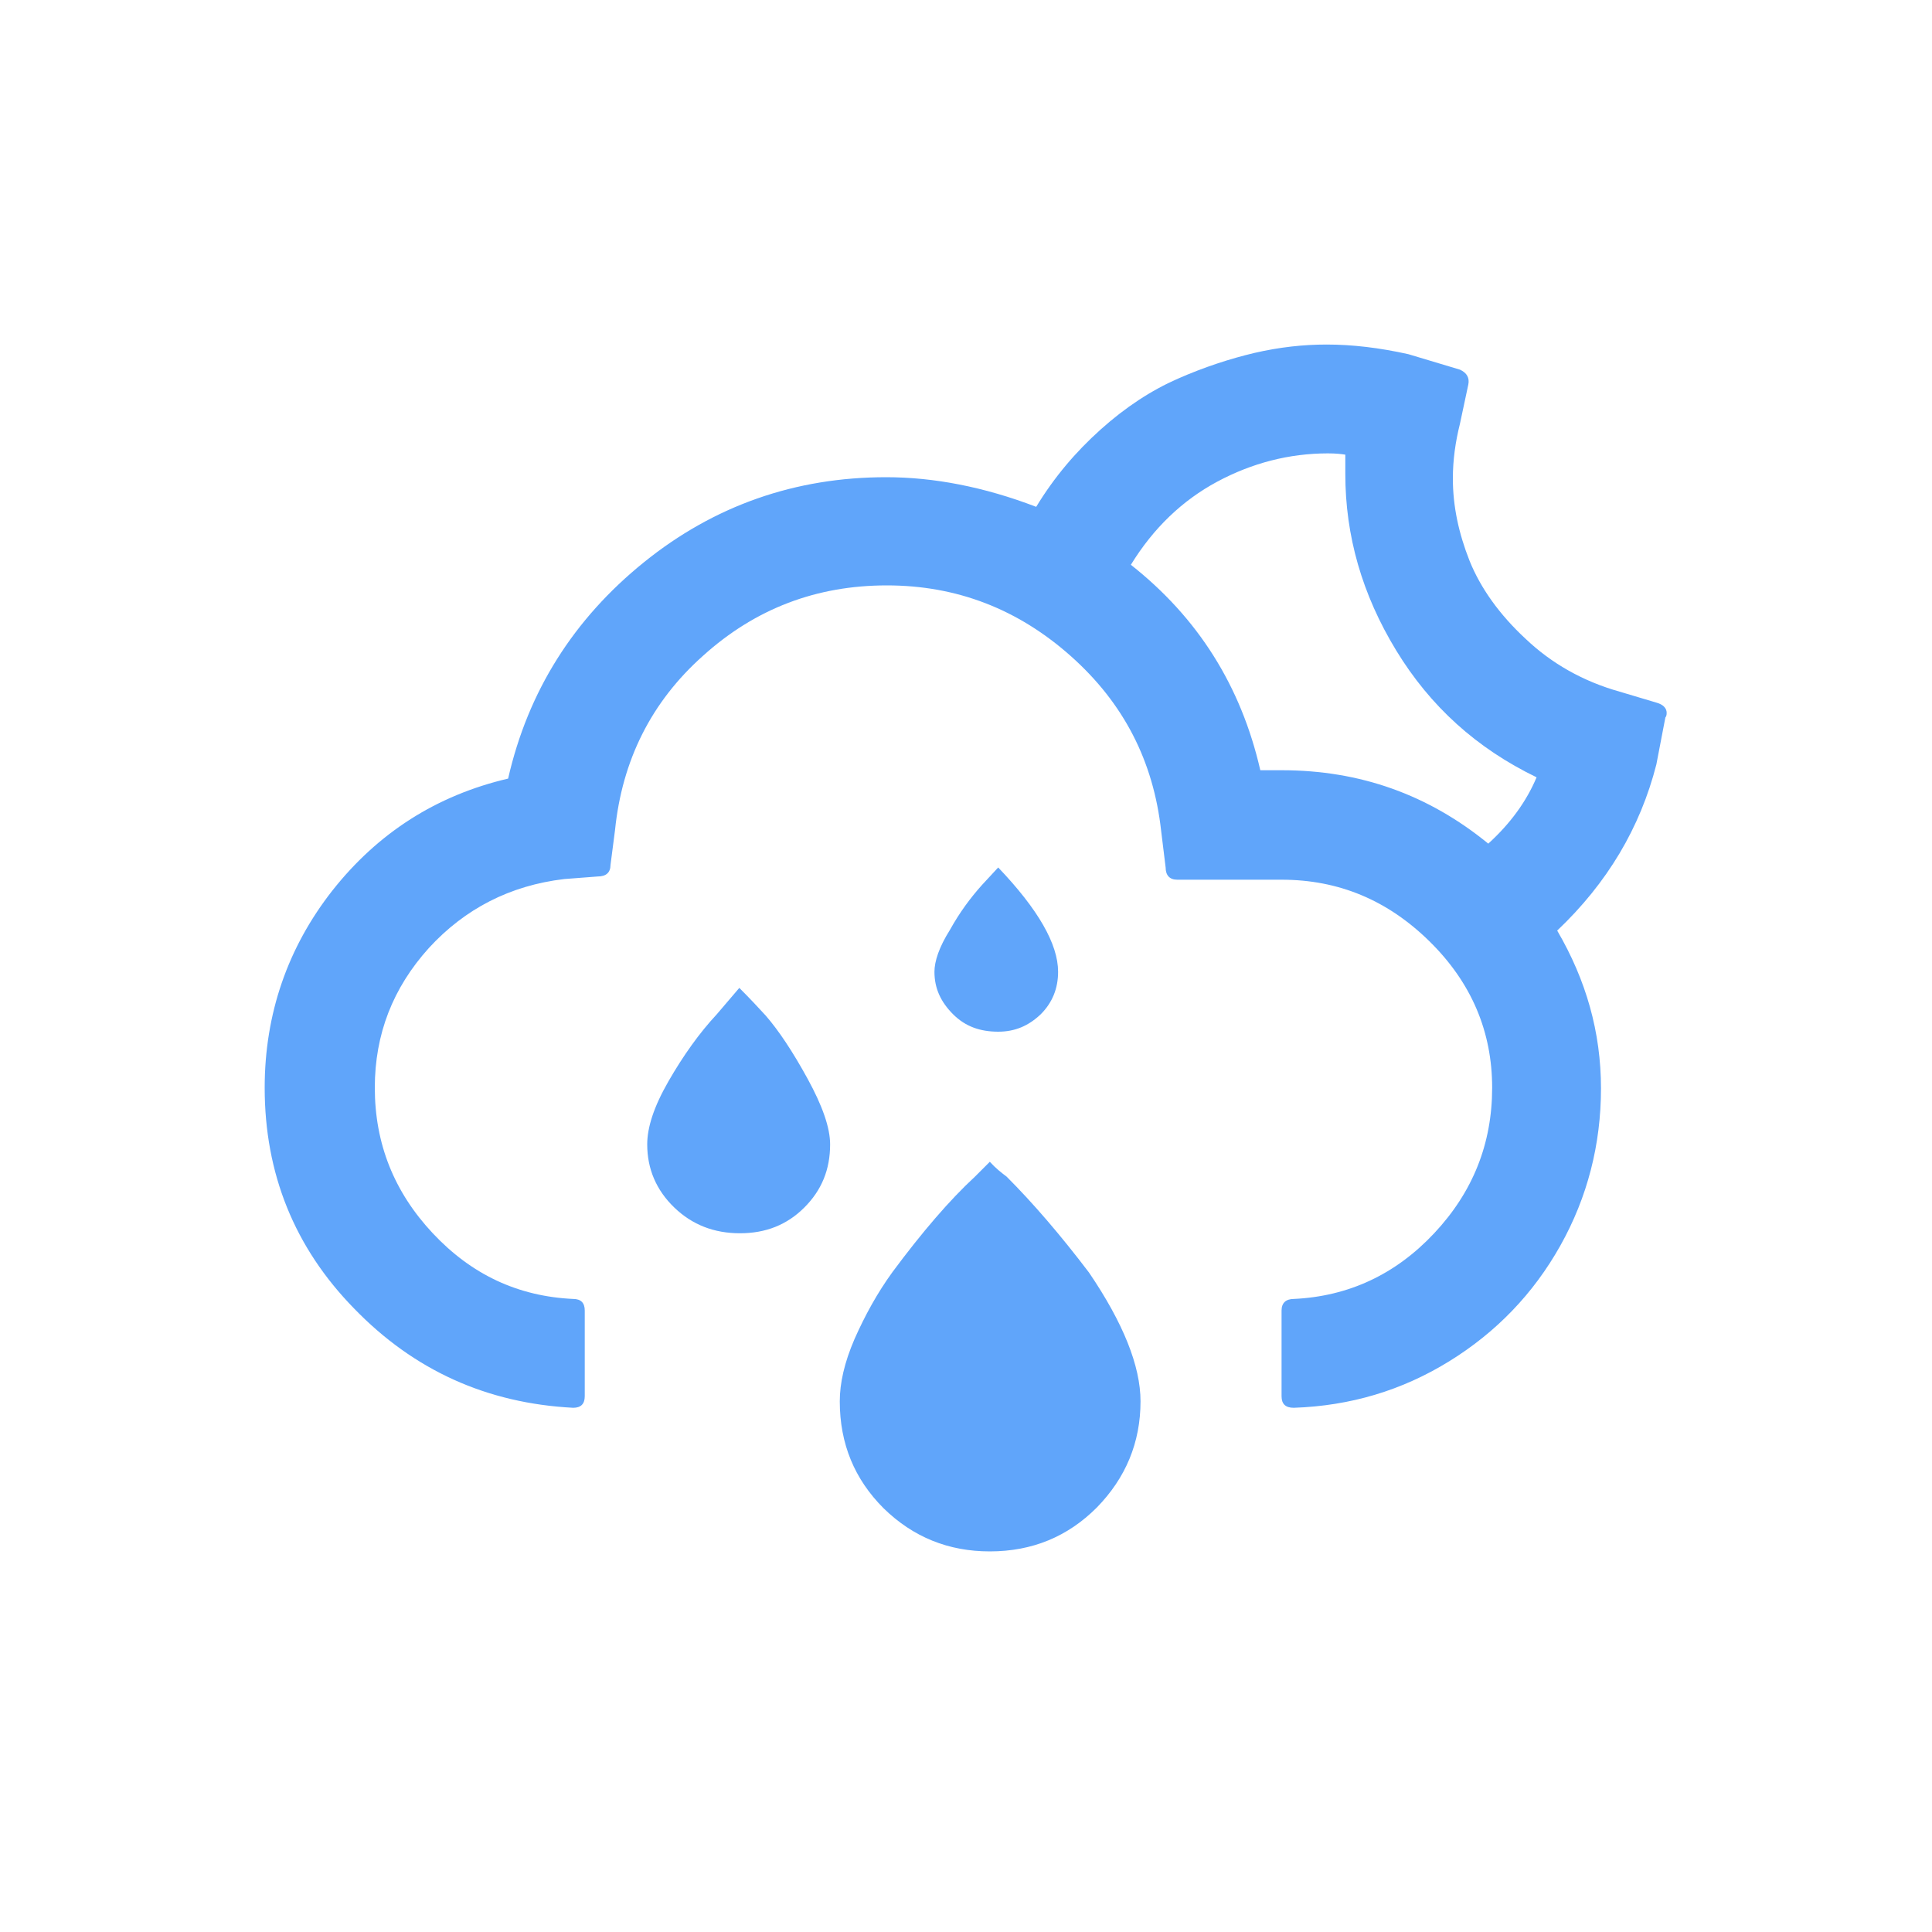
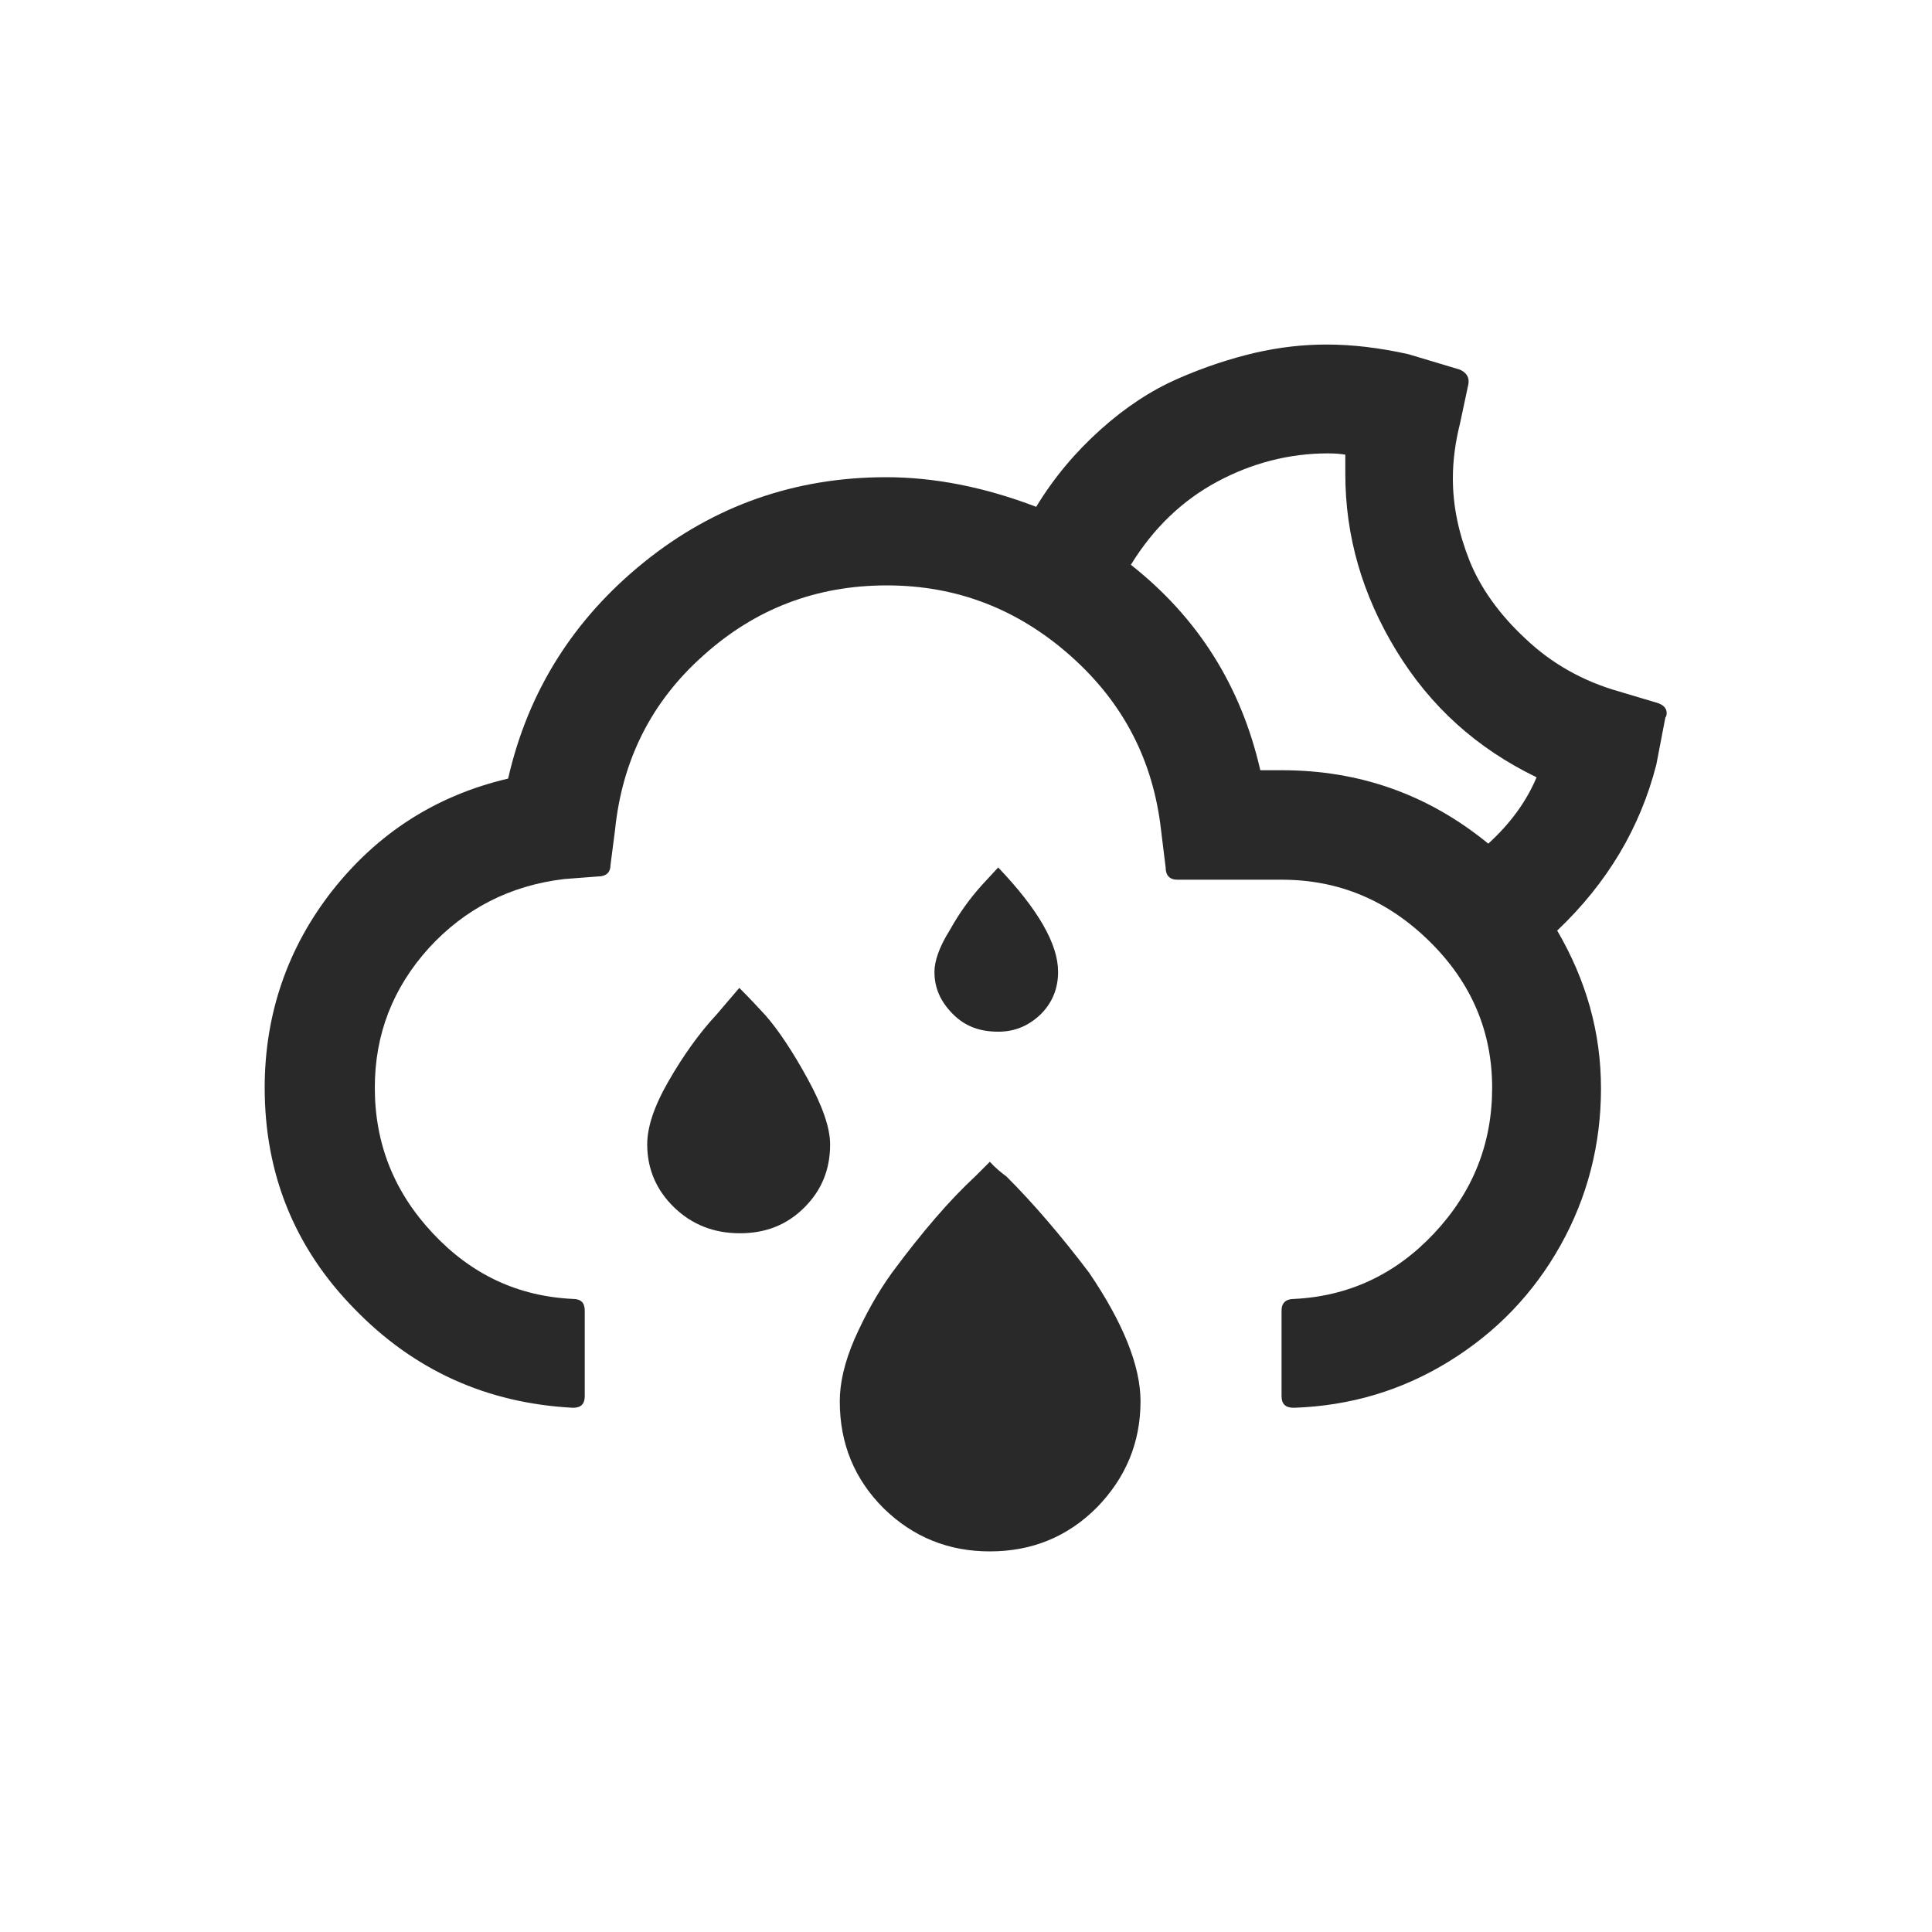
<svg xmlns="http://www.w3.org/2000/svg" width="46" height="46" version="1.1" id="Layer_1" x="0px" y="0px" viewBox="0 0 30 30" style="enable-background:new 0 0 30 30;" xml:space="preserve">
-   <path fill="#60A5FA" d="M4.11,16.89c0,1.33,0.46,2.48,1.39,3.43c0.93,0.96,2.06,1.47,3.4,1.54c0.12,0,0.18-0.06,0.18-0.18v-1.33  c0-0.12-0.06-0.18-0.18-0.18c-0.86-0.04-1.58-0.38-2.18-1.02c-0.6-0.64-0.9-1.39-0.9-2.26c0-0.83,0.28-1.55,0.84-2.17  c0.56-0.61,1.26-0.97,2.1-1.07l0.52-0.04c0.13,0,0.2-0.06,0.2-0.18l0.07-0.54c0.11-1.08,0.56-1.99,1.37-2.71  c0.81-0.73,1.76-1.09,2.85-1.09c1.09,0,2.04,0.37,2.86,1.1c0.82,0.73,1.28,1.63,1.4,2.71l0.07,0.57c0,0.12,0.06,0.19,0.18,0.19h1.62  c0.89,0,1.65,0.32,2.3,0.96s0.97,1.4,0.97,2.27c0,0.87-0.3,1.62-0.9,2.26c-0.6,0.64-1.33,0.98-2.18,1.02  c-0.12,0-0.19,0.06-0.19,0.18v1.33c0,0.12,0.06,0.18,0.19,0.18c0.88-0.03,1.68-0.27,2.41-0.72s1.31-1.05,1.73-1.8  s0.63-1.57,0.63-2.44c0-0.87-0.23-1.68-0.68-2.45c0.78-0.74,1.29-1.6,1.54-2.58l0.14-0.73c0.01-0.01,0.02-0.03,0.02-0.07  c0-0.07-0.05-0.13-0.16-0.16l-0.57-0.17c-0.57-0.16-1.06-0.44-1.46-0.82c-0.41-0.38-0.7-0.79-0.87-1.21  c-0.17-0.43-0.26-0.85-0.26-1.28c0-0.29,0.04-0.57,0.11-0.85l0.13-0.61c0.02-0.1-0.02-0.18-0.13-0.23l-0.8-0.24  c-0.45-0.1-0.87-0.15-1.27-0.15c-0.36,0-0.73,0.04-1.12,0.13c-0.38,0.09-0.78,0.22-1.19,0.4s-0.81,0.44-1.2,0.79s-0.72,0.74-1,1.2  c-0.81-0.31-1.59-0.46-2.33-0.46c-1.41,0-2.67,0.44-3.76,1.32s-1.8,2-2.11,3.36c-1.11,0.26-2.02,0.84-2.73,1.74  C4.47,14.71,4.11,15.74,4.11,16.89z M10.05,17.77c0,0.38,0.14,0.71,0.42,0.98c0.28,0.27,0.62,0.4,1.02,0.4c0.4,0,0.73-0.13,1-0.4  c0.27-0.27,0.4-0.59,0.4-0.98c0-0.26-0.12-0.6-0.35-1.02c-0.23-0.42-0.45-0.75-0.65-0.98c-0.11-0.12-0.24-0.26-0.41-0.43l-0.35,0.41  c-0.27,0.29-0.52,0.64-0.75,1.04S10.05,17.51,10.05,17.77z M13.04,21.76c0,0.66,0.23,1.21,0.68,1.66c0.46,0.45,1.01,0.67,1.65,0.67  c0.66,0,1.21-0.23,1.66-0.68c0.45-0.46,0.68-1.01,0.68-1.65c0-0.55-0.27-1.22-0.8-2c-0.44-0.58-0.87-1.08-1.28-1.49  c-0.08-0.06-0.17-0.13-0.26-0.23l-0.23,0.23c-0.39,0.36-0.82,0.86-1.28,1.48c-0.24,0.33-0.43,0.68-0.59,1.04  C13.11,21.16,13.04,21.48,13.04,21.76z M14.51,15.09c0,0.26,0.1,0.47,0.29,0.66s0.42,0.27,0.7,0.27c0.26,0,0.47-0.09,0.66-0.27  c0.18-0.18,0.27-0.4,0.27-0.66c0-0.43-0.31-0.97-0.93-1.62l-0.25,0.27c-0.18,0.2-0.35,0.43-0.5,0.7  C14.58,14.71,14.51,14.93,14.51,15.09z M17.56,8.77c0.35-0.57,0.8-1,1.34-1.29c0.54-0.29,1.12-0.44,1.72-0.44  c0.12,0,0.21,0.01,0.27,0.02v0.3c0,0.96,0.26,1.87,0.79,2.74s1.25,1.52,2.18,1.97c-0.16,0.38-0.41,0.72-0.75,1.03  c-0.93-0.76-1.99-1.14-3.21-1.14h-0.33C19.27,10.65,18.6,9.59,17.56,8.77z" />
+   <path fill="#292929" d="M4.11,16.89c0,1.33,0.46,2.48,1.39,3.43c0.93,0.96,2.06,1.47,3.4,1.54c0.12,0,0.18-0.06,0.18-0.18v-1.33  c0-0.12-0.06-0.18-0.18-0.18c-0.86-0.04-1.58-0.38-2.18-1.02c-0.6-0.64-0.9-1.39-0.9-2.26c0-0.83,0.28-1.55,0.84-2.17  c0.56-0.61,1.26-0.97,2.1-1.07l0.52-0.04c0.13,0,0.2-0.06,0.2-0.18l0.07-0.54c0.11-1.08,0.56-1.99,1.37-2.71  c0.81-0.73,1.76-1.09,2.85-1.09c1.09,0,2.04,0.37,2.86,1.1c0.82,0.73,1.28,1.63,1.4,2.71l0.07,0.57c0,0.12,0.06,0.19,0.18,0.19h1.62  c0.89,0,1.65,0.32,2.3,0.96s0.97,1.4,0.97,2.27c0,0.87-0.3,1.62-0.9,2.26c-0.6,0.64-1.33,0.98-2.18,1.02  c-0.12,0-0.19,0.06-0.19,0.18v1.33c0,0.12,0.06,0.18,0.19,0.18c0.88-0.03,1.68-0.27,2.41-0.72s1.31-1.05,1.73-1.8  s0.63-1.57,0.63-2.44c0-0.87-0.23-1.68-0.68-2.45c0.78-0.74,1.29-1.6,1.54-2.58l0.14-0.73c0.01-0.01,0.02-0.03,0.02-0.07  c0-0.07-0.05-0.13-0.16-0.16l-0.57-0.17c-0.57-0.16-1.06-0.44-1.46-0.82c-0.41-0.38-0.7-0.79-0.87-1.21  c-0.17-0.43-0.26-0.85-0.26-1.28c0-0.29,0.04-0.57,0.11-0.85l0.13-0.61c0.02-0.1-0.02-0.18-0.13-0.23l-0.8-0.24  c-0.45-0.1-0.87-0.15-1.27-0.15c-0.36,0-0.73,0.04-1.12,0.13c-0.38,0.09-0.78,0.22-1.19,0.4s-0.81,0.44-1.2,0.79s-0.72,0.74-1,1.2  c-0.81-0.31-1.59-0.46-2.33-0.46c-1.41,0-2.67,0.44-3.76,1.32s-1.8,2-2.11,3.36c-1.11,0.26-2.02,0.84-2.73,1.74  C4.47,14.71,4.11,15.74,4.11,16.89z M10.05,17.77c0,0.38,0.14,0.71,0.42,0.98c0.28,0.27,0.62,0.4,1.02,0.4c0.4,0,0.73-0.13,1-0.4  c0.27-0.27,0.4-0.59,0.4-0.98c0-0.26-0.12-0.6-0.35-1.02c-0.23-0.42-0.45-0.75-0.65-0.98c-0.11-0.12-0.24-0.26-0.41-0.43l-0.35,0.41  c-0.27,0.29-0.52,0.64-0.75,1.04S10.05,17.51,10.05,17.77z M13.04,21.76c0,0.66,0.23,1.21,0.68,1.66c0.46,0.45,1.01,0.67,1.65,0.67  c0.66,0,1.21-0.23,1.66-0.68c0.45-0.46,0.68-1.01,0.68-1.65c0-0.55-0.27-1.22-0.8-2c-0.44-0.58-0.87-1.08-1.28-1.49  c-0.08-0.06-0.17-0.13-0.26-0.23l-0.23,0.23c-0.39,0.36-0.82,0.86-1.28,1.48c-0.24,0.33-0.43,0.68-0.59,1.04  C13.11,21.16,13.04,21.48,13.04,21.76z M14.51,15.09c0,0.26,0.1,0.47,0.29,0.66s0.42,0.27,0.7,0.27c0.26,0,0.47-0.09,0.66-0.27  c0.18-0.18,0.27-0.4,0.27-0.66c0-0.43-0.31-0.97-0.93-1.62l-0.25,0.27c-0.18,0.2-0.35,0.43-0.5,0.7  C14.58,14.71,14.51,14.93,14.51,15.09z M17.56,8.77c0.35-0.57,0.8-1,1.34-1.29c0.54-0.29,1.12-0.44,1.72-0.44  c0.12,0,0.21,0.01,0.27,0.02v0.3c0,0.96,0.26,1.87,0.79,2.74s1.25,1.52,2.18,1.97c-0.16,0.38-0.41,0.72-0.75,1.03  c-0.93-0.76-1.99-1.14-3.21-1.14h-0.33C19.27,10.65,18.6,9.59,17.56,8.77z" />
</svg>
